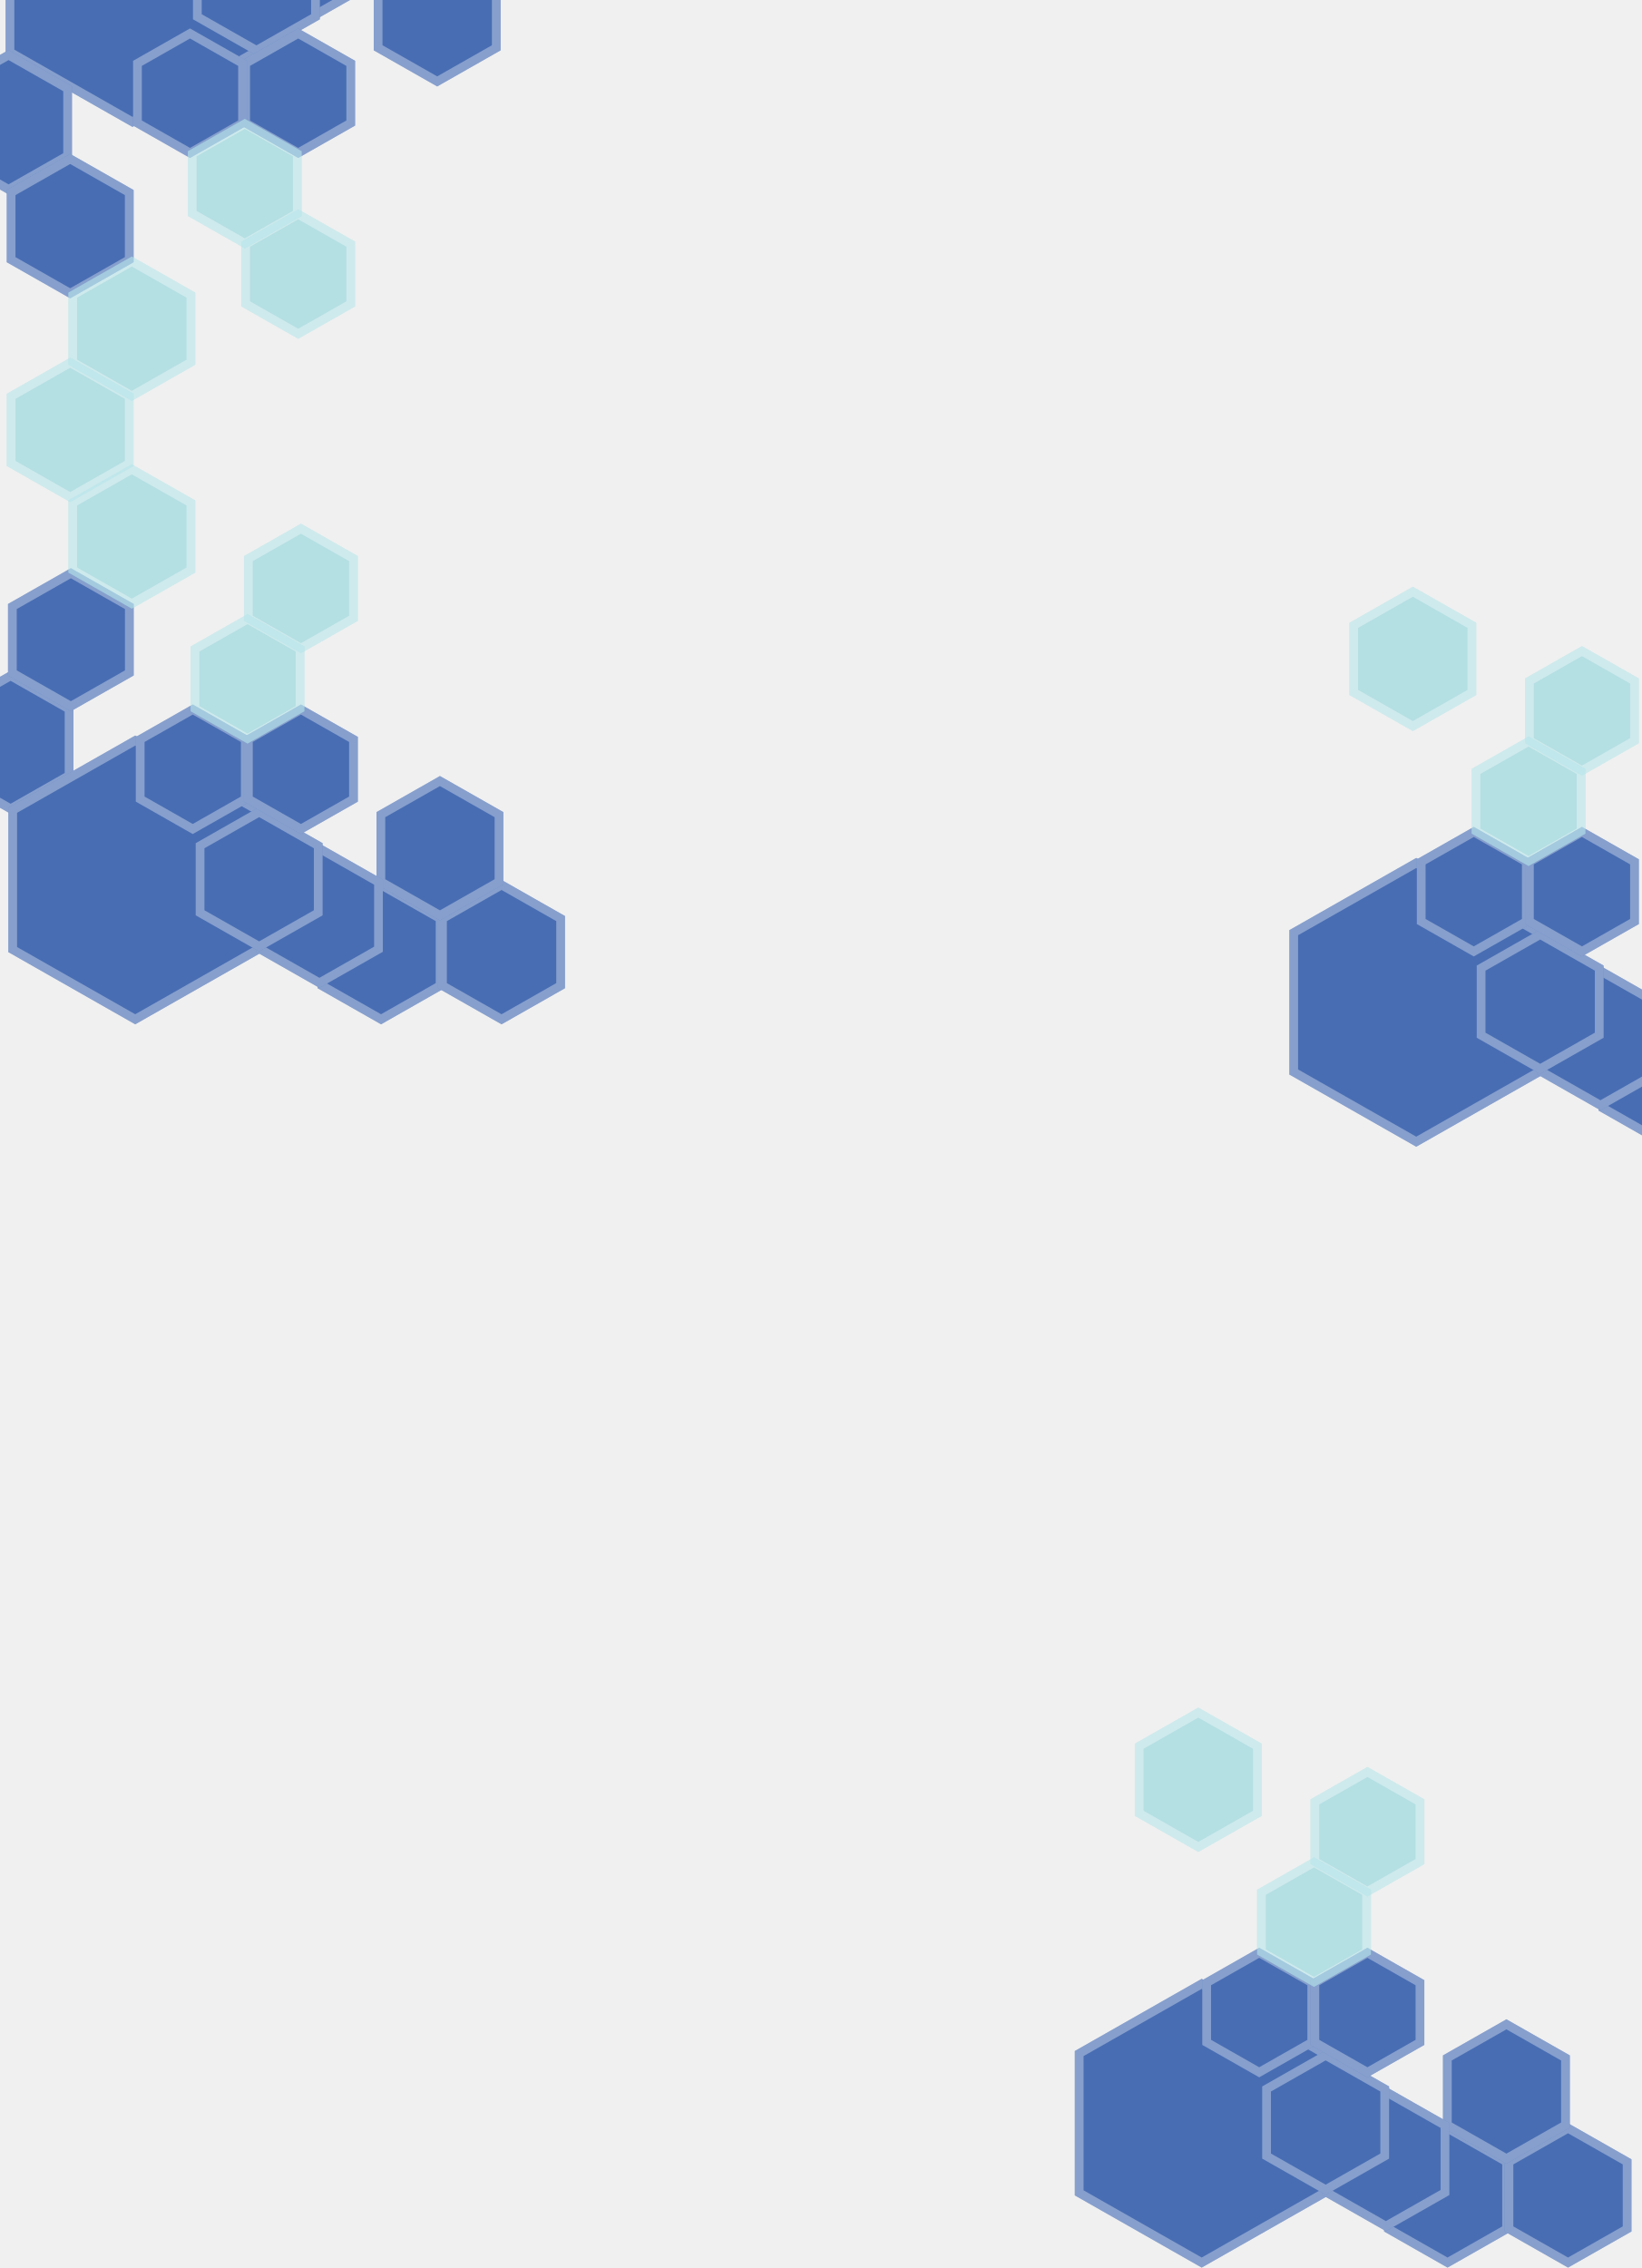
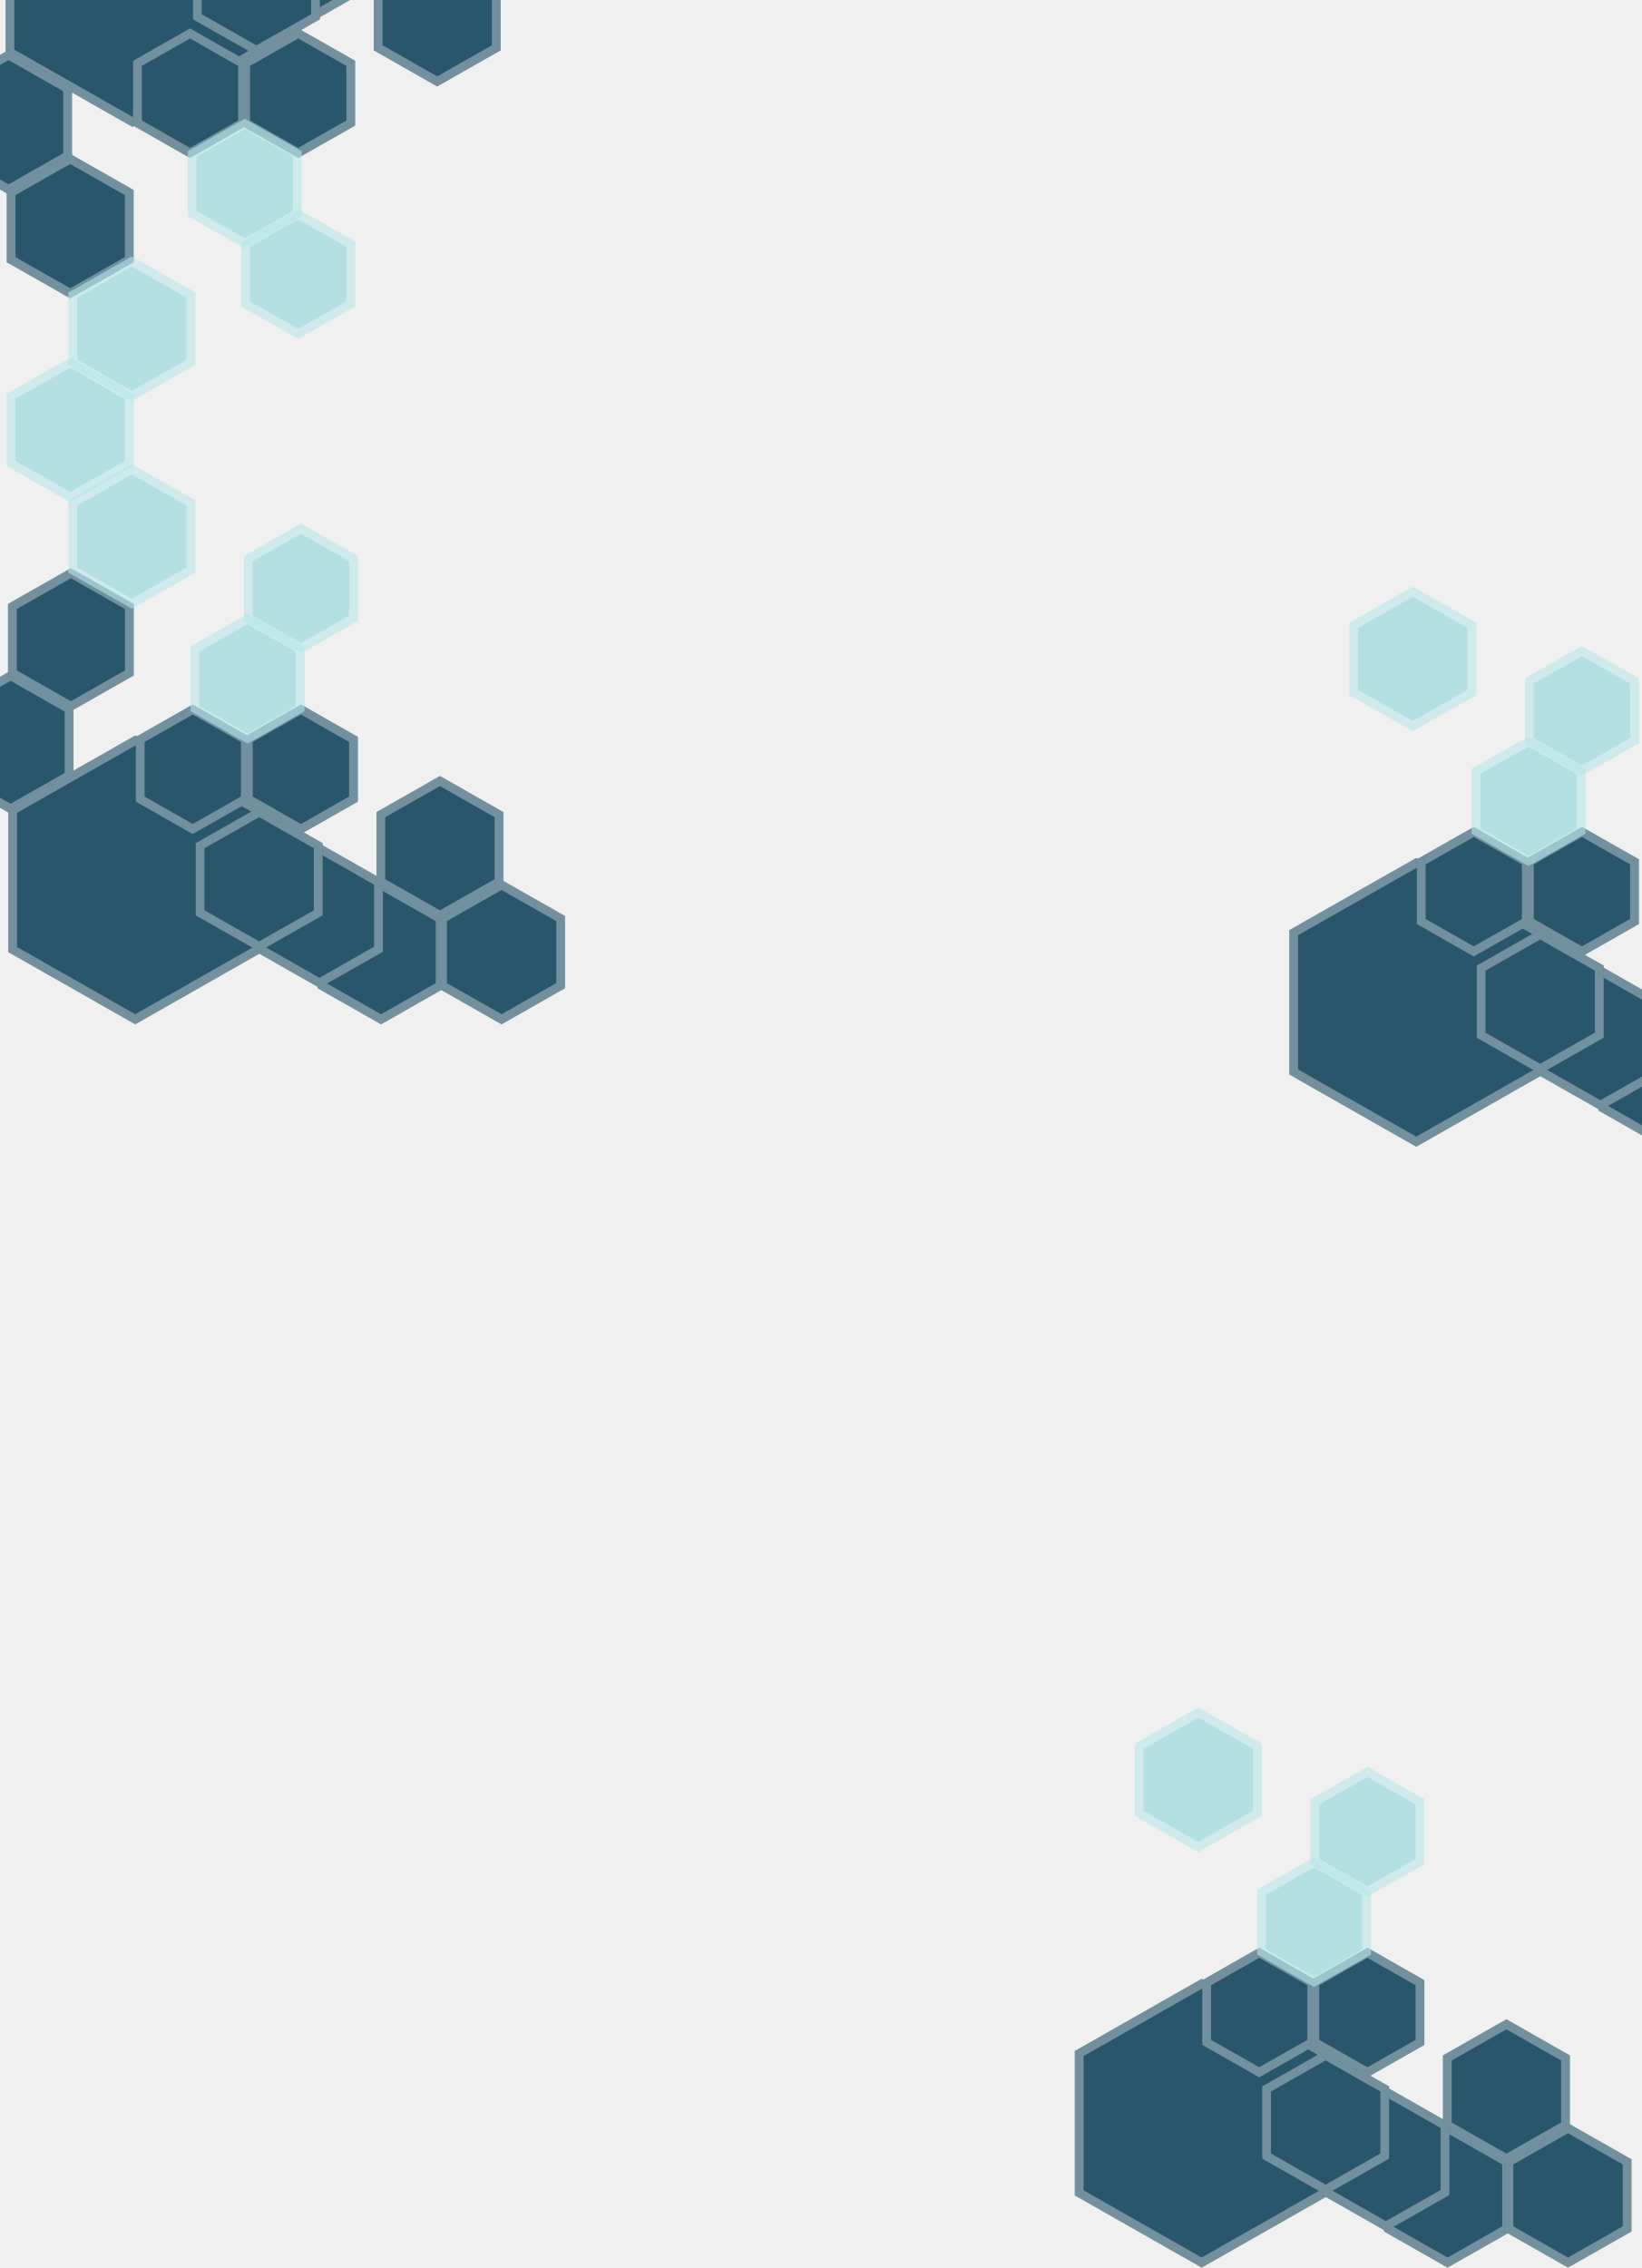
<svg xmlns="http://www.w3.org/2000/svg" width="375" height="518" viewBox="0 0 375 518" fill="none">
-   <path d="M30.26 -36.966L59.244 -20.477V12.502L30.26 28.991L1.275 12.502V-20.477L30.26 -36.966Z" fill="#486DB3" />
+   <path d="M30.26 -36.966L59.244 -20.477V12.502L30.26 28.991L1.275 12.502V-20.477L30.26 -36.966Z" fill="#29566B" />
  <path d="M2.275 -19.895L30.26 -35.815L58.244 -19.895V11.92L30.26 27.84L2.275 11.92V-19.895Z" stroke="white" stroke-opacity="0.34" stroke-width="2" />
-   <path d="M72.33 -28.645L86.822 -20.4V-3.911L72.33 4.334L57.837 -3.911V-20.4L72.33 -28.645Z" fill="#486DB3" />
+   <path d="M72.33 -28.645L86.822 -20.4V-3.911L72.33 4.334L57.837 -3.911V-20.4L72.33 -28.645Z" fill="#29566B" />
  <path d="M58.837 -19.818L72.33 -27.494L85.822 -19.818V-4.492L72.33 3.183L58.837 -4.492V-19.818Z" stroke="white" stroke-opacity="0.34" stroke-width="2" />
-   <path d="M58.567 -20.323L73.059 -12.079V4.41L58.567 12.655L44.075 4.41V-12.079L58.567 -20.323Z" fill="#486DB3" />
+   <path d="M58.567 -20.323L73.059 -12.079V4.41L58.567 12.655L44.075 4.41V-12.079L58.567 -20.323Z" fill="#29566B" />
  <path d="M45.075 -11.497L58.567 -19.173L72.059 -11.497V3.829L58.567 11.505L45.075 3.829V-11.497Z" stroke="white" stroke-opacity="0.34" stroke-width="2" />
  <path d="M68.107 47.791L81.109 55.188V69.982L68.107 77.379L55.105 69.982V55.188L68.107 47.791Z" fill="#5AC7D0" fill-opacity="0.4" />
  <path d="M56.105 55.77L68.107 48.941L80.109 55.77V69.4L68.107 76.228L56.105 69.4V55.77Z" stroke="white" stroke-opacity="0.34" stroke-width="2" />
-   <path d="M68.107 6.491L81.109 13.888V28.682L68.107 36.079L55.105 28.682V13.888L68.107 6.491Z" fill="#486DB3" />
+   <path d="M68.107 6.491L81.109 13.888V28.682L68.107 36.079L55.105 28.682V13.888L68.107 6.491Z" fill="#29566B" />
  <path d="M56.105 14.47L68.107 7.642L80.109 14.47V28.101L68.107 34.929L56.105 28.101V14.47Z" stroke="white" stroke-opacity="0.34" stroke-width="2" />
-   <path d="M1.952 11.423L16.445 19.667V36.157L1.952 44.401L-12.54 36.157V19.667L1.952 11.423Z" fill="#486DB3" />
+   <path d="M1.952 11.423L16.445 19.667V36.157L1.952 44.401L-12.54 36.157V19.667L1.952 11.423Z" fill="#29566B" />
  <path d="M-11.54 20.249L1.952 12.573L15.445 20.249V35.575L1.952 43.251L-11.54 35.575V20.249Z" stroke="white" stroke-opacity="0.34" stroke-width="2" />
-   <path d="M16.028 35.154L30.52 43.399V59.888L16.028 68.132L1.536 59.888V43.399L16.028 35.154Z" fill="#486DB3" />
+   <path d="M16.028 35.154L30.52 43.399V59.888L16.028 68.132L1.536 59.888V43.399L16.028 35.154Z" fill="#29566B" />
  <path d="M2.536 43.98L16.028 36.305L29.52 43.98V59.306L16.028 66.982L2.536 59.306V43.98Z" stroke="white" stroke-opacity="0.34" stroke-width="2" />
  <path d="M30.103 58.578L44.596 66.823V83.312L30.103 91.556L15.611 83.312V66.823L30.103 58.578Z" fill="#5AC7D0" fill-opacity="0.4" />
  <path d="M16.611 67.404L30.103 59.729L43.596 67.404V82.73L30.103 90.406L16.611 82.73V67.404Z" stroke="white" stroke-opacity="0.34" stroke-width="2" />
  <path d="M16.028 81.694L30.52 89.939V106.428L16.028 114.673L1.536 106.428V89.939L16.028 81.694Z" fill="#5AC7D0" fill-opacity="0.4" />
  <path d="M2.536 90.52L16.028 82.845L29.52 90.52V105.846L16.028 113.522L2.536 105.846V90.52Z" stroke="white" stroke-opacity="0.34" stroke-width="2" />
-   <path d="M2.422 153.198L16.778 161.366V177.701L2.422 185.868L-11.935 177.701V161.366L2.422 153.198Z" fill="#486DB3" />
+   <path d="M2.422 153.198L16.778 161.366V177.701L2.422 185.868L-11.935 177.701V161.366L2.422 153.198Z" fill="#29566B" />
  <path d="M-10.935 161.947L2.422 154.349L15.778 161.947V177.119L2.422 184.718L-10.935 177.119V161.947Z" stroke="white" stroke-opacity="0.34" stroke-width="2" />
-   <path d="M16.184 129.774L30.541 137.942V154.277L16.184 162.444L1.827 154.277V137.942L16.184 129.774Z" fill="#486DB3" />
+   <path d="M16.184 129.774L30.541 137.942V154.277L16.184 162.444L1.827 154.277V137.942L16.184 129.774Z" fill="#29566B" />
  <path d="M2.827 138.524L16.184 130.925L29.541 138.524V153.695L16.184 161.294L2.827 153.695V138.524Z" stroke="white" stroke-opacity="0.34" stroke-width="2" />
-   <path d="M99.855 -13.235L114.347 -4.991V11.498L99.855 19.743L85.363 11.498V-4.991L99.855 -13.235Z" fill="#486DB3" />
+   <path d="M99.855 -13.235L114.347 -4.991V11.498L99.855 19.743L85.363 11.498V-4.991L99.855 -13.235Z" fill="#29566B" />
  <path d="M86.363 -4.409L99.855 -12.085L113.347 -4.409V10.917L99.855 18.592L86.363 10.917V-4.409Z" stroke="white" stroke-opacity="0.34" stroke-width="2" />
-   <path d="M43.397 6.491L56.399 13.888V28.682L43.397 36.079L30.395 28.682V13.888L43.397 6.491Z" fill="#486DB3" />
+   <path d="M43.397 6.491L56.399 13.888V28.682L43.397 36.079L30.395 28.682V13.888L43.397 6.491Z" fill="#29566B" />
  <path d="M31.395 14.47L43.397 7.642L55.399 14.47V28.101L43.397 34.929L31.395 28.101V14.47Z" stroke="white" stroke-opacity="0.34" stroke-width="2" />
-   <path d="M30.885 233.948L59.87 217.459V184.481L30.885 167.992L1.901 184.481V217.459L30.885 233.948Z" fill="#486DB3" />
+   <path d="M30.885 233.948L59.87 217.459V184.481L30.885 167.992L1.901 184.481V217.459L30.885 233.948Z" fill="#29566B" />
  <path d="M2.901 216.878L30.885 232.798L58.87 216.878V185.062L30.885 169.142L2.901 185.062V216.878Z" stroke="white" stroke-opacity="0.34" stroke-width="2" />
-   <path d="M87.031 233.948L101.523 225.704V209.215L87.031 200.97L72.538 209.215V225.704L87.031 233.948Z" fill="#486DB3" />
+   <path d="M87.031 233.948L101.523 225.704V209.215L87.031 200.97L72.538 209.215V225.704L87.031 233.948Z" fill="#29566B" />
  <path d="M73.538 225.122L87.031 232.798L100.523 225.122V209.796L87.031 202.12L73.538 209.796V225.122Z" stroke="white" stroke-opacity="0.34" stroke-width="2" />
-   <path d="M114.556 233.948L129.048 225.704V209.215L114.556 200.97L100.064 209.215V225.704L114.556 233.948Z" fill="#486DB3" />
+   <path d="M114.556 233.948L129.048 225.704V209.215L114.556 200.97L100.064 209.215V225.704L114.556 233.948Z" fill="#29566B" />
  <path d="M101.064 225.122L114.556 232.798L128.048 225.122V209.796L114.556 202.12L101.064 209.796V225.122Z" stroke="white" stroke-opacity="0.34" stroke-width="2" />
-   <path d="M100.481 210.217L114.973 201.972V185.483L100.481 177.239L85.988 185.483V201.972L100.481 210.217Z" fill="#486DB3" />
+   <path d="M100.481 210.217L114.973 201.972V185.483L100.481 177.239L85.988 185.483V201.972L100.481 210.217Z" fill="#29566B" />
  <path d="M86.988 201.391L100.481 209.066L113.973 201.391V186.065L100.481 178.389L86.988 186.065V201.391Z" stroke="white" stroke-opacity="0.34" stroke-width="2" />
-   <path d="M72.955 225.627L87.447 217.382V200.893L72.955 192.649L58.463 200.893V217.382L72.955 225.627Z" fill="#486DB3" />
+   <path d="M72.955 225.627L87.447 217.382V200.893L72.955 192.649L58.463 200.893V217.382L72.955 225.627Z" fill="#29566B" />
  <path d="M59.463 216.801L72.955 224.476L86.447 216.801V201.475L72.955 193.799L59.463 201.475V216.801Z" stroke="white" stroke-opacity="0.34" stroke-width="2" />
-   <path d="M59.192 217.306L73.685 209.061V192.572L59.192 184.327L44.7 192.572V209.061L59.192 217.306Z" fill="#486DB3" />
+   <path d="M59.192 217.306L73.685 209.061V192.572L59.192 184.327L44.7 192.572V209.061L59.192 217.306Z" fill="#29566B" />
  <path d="M45.7 208.48L59.192 216.155L72.685 208.48V193.154L59.192 185.478L45.7 193.154V208.48Z" stroke="white" stroke-opacity="0.34" stroke-width="2" />
-   <path d="M44.022 190.491L57.025 183.094V168.3L44.022 160.903L31.02 168.3V183.094L44.022 190.491Z" fill="#486DB3" />
+   <path d="M44.022 190.491L57.025 183.094V168.3L44.022 160.903L31.02 168.3V183.094L44.022 190.491Z" fill="#29566B" />
  <path d="M32.02 182.513L44.022 189.341L56.025 182.513V168.882L44.022 162.054L32.02 168.882V182.513Z" stroke="white" stroke-opacity="0.34" stroke-width="2" />
  <path d="M68.733 149.191L81.735 141.794V127L68.733 119.603L55.73 127V141.794L68.733 149.191Z" fill="#5AC7D0" fill-opacity="0.4" />
  <path d="M56.73 141.213L68.733 148.041L80.735 141.213V127.582L68.733 120.754L56.73 127.582V141.213Z" stroke="white" stroke-opacity="0.34" stroke-width="2" />
-   <path d="M68.733 190.491L81.735 183.094V168.3L68.733 160.903L55.73 168.3V183.094L68.733 190.491Z" fill="#486DB3" />
+   <path d="M68.733 190.491L81.735 183.094V168.3L68.733 160.903L55.73 168.3V183.094L68.733 190.491Z" fill="#29566B" />
  <path d="M56.73 182.513L68.733 189.341L80.735 182.513V168.882L68.733 162.054L56.73 168.882V182.513Z" stroke="white" stroke-opacity="0.34" stroke-width="2" />
  <path d="M56.534 169.841L69.536 162.444V147.65L56.534 140.253L43.532 147.65V162.444L56.534 169.841Z" fill="#5AC7D0" fill-opacity="0.4" />
  <path d="M44.532 161.862L56.534 168.69L68.536 161.862V148.231L56.534 141.403L44.532 148.231V161.862Z" stroke="white" stroke-opacity="0.34" stroke-width="2" />
  <path d="M30.103 106.042L44.596 114.287V130.776L30.103 139.02L15.611 130.776V114.287L30.103 106.042Z" fill="#5AC7D0" fill-opacity="0.4" />
  <path d="M16.611 114.868L30.103 107.192L43.596 114.868V130.194L30.103 137.87L16.611 130.194V114.868Z" stroke="white" stroke-opacity="0.34" stroke-width="2" />
-   <path d="M274.468 517.907L303.453 501.418V468.439L274.468 451.95L245.484 468.439V501.418L274.468 517.907Z" fill="#486DB3" />
+   <path d="M274.468 517.907L303.453 501.418V468.439L274.468 451.95L245.484 468.439V501.418L274.468 517.907Z" fill="#29566B" />
  <path d="M246.484 500.836L274.468 516.756L302.453 500.836V469.021L274.468 453.101L246.484 469.021V500.836Z" stroke="white" stroke-opacity="0.34" stroke-width="2" />
-   <path d="M330.614 517.907L345.106 509.662V493.173L330.614 484.928L316.122 493.173V509.662L330.614 517.907Z" fill="#486DB3" />
+   <path d="M330.614 517.907L345.106 509.662V493.173L330.614 484.928L316.122 493.173V509.662L330.614 517.907Z" fill="#29566B" />
  <path d="M317.122 509.081L330.614 516.756L344.106 509.081V493.755L330.614 486.079L317.122 493.755V509.081Z" stroke="white" stroke-opacity="0.34" stroke-width="2" />
-   <path d="M358.139 517.907L372.631 509.662V493.173L358.139 484.928L343.647 493.173V509.662L358.139 517.907Z" fill="#486DB3" />
+   <path d="M358.139 517.907L372.631 509.662V493.173L358.139 484.928L343.647 493.173V509.662L358.139 517.907Z" fill="#29566B" />
  <path d="M344.647 509.081L358.139 516.756L371.631 509.081V493.755L358.139 486.079L344.647 493.755V509.081Z" stroke="white" stroke-opacity="0.34" stroke-width="2" />
-   <path d="M344.064 494.175L358.556 485.93V469.441L344.064 461.197L329.572 469.441V485.93L344.064 494.175Z" fill="#486DB3" />
+   <path d="M344.064 494.175L358.556 485.93V469.441L344.064 461.197L329.572 469.441V485.93L344.064 494.175Z" fill="#29566B" />
  <path d="M330.572 485.349L344.064 493.024L357.556 485.349V470.023L344.064 462.347L330.572 470.023V485.349Z" stroke="white" stroke-opacity="0.34" stroke-width="2" />
-   <path d="M316.538 509.585L331.031 501.34V484.851L316.538 476.607L302.046 484.851V501.34L316.538 509.585Z" fill="#486DB3" />
+   <path d="M316.538 509.585L331.031 501.34V484.851L316.538 476.607L302.046 484.851V501.34L316.538 509.585Z" fill="#29566B" />
  <path d="M303.046 500.759L316.538 508.434L330.031 500.759V485.433L316.538 477.757L303.046 485.433V500.759Z" stroke="white" stroke-opacity="0.34" stroke-width="2" />
-   <path d="M302.776 501.263L317.268 493.019V476.529L302.776 468.285L288.283 476.529V493.019L302.776 501.263Z" fill="#486DB3" />
+   <path d="M302.776 501.263L317.268 493.019V476.529L302.776 468.285L288.283 476.529V493.019L302.776 501.263Z" fill="#29566B" />
  <path d="M289.283 492.437L302.776 500.113L316.268 492.437V477.111L302.776 469.435L289.283 477.111V492.437Z" stroke="white" stroke-opacity="0.34" stroke-width="2" />
-   <path d="M287.605 474.449L300.608 467.052V452.258L287.605 444.861L274.603 452.258V467.052L287.605 474.449Z" fill="#486DB3" />
+   <path d="M287.605 474.449L300.608 467.052V452.258L287.605 444.861L274.603 452.258V467.052L287.605 474.449Z" fill="#29566B" />
  <path d="M275.603 466.471L287.605 473.299L299.608 466.471V452.84L287.605 446.012L275.603 452.84V466.471Z" stroke="white" stroke-opacity="0.34" stroke-width="2" />
  <path d="M312.316 433.149L325.318 425.752V410.958L312.316 403.561L299.313 410.958V425.752L312.316 433.149Z" fill="#5AC7D0" fill-opacity="0.4" />
  <path d="M300.313 425.171L312.316 431.999L324.318 425.171V411.54L312.316 404.712L300.313 411.54V425.171Z" stroke="white" stroke-opacity="0.34" stroke-width="2" />
-   <path d="M312.316 474.449L325.318 467.052V452.258L312.316 444.861L299.313 452.258V467.052L312.316 474.449Z" fill="#486DB3" />
+   <path d="M312.316 474.449L325.318 467.052V452.258L312.316 444.861L299.313 452.258V467.052L312.316 474.449Z" fill="#29566B" />
  <path d="M300.313 466.471L312.316 473.299L324.318 466.471V452.84L312.316 446.012L300.313 452.84V466.471Z" stroke="white" stroke-opacity="0.34" stroke-width="2" />
  <path d="M300.117 453.799L313.12 446.402V431.608L300.117 424.211L287.115 431.608V446.402L300.117 453.799Z" fill="#5AC7D0" fill-opacity="0.4" />
  <path d="M288.115 445.821L300.117 452.649L312.12 445.821V432.19L300.117 425.362L288.115 432.19V445.821Z" stroke="white" stroke-opacity="0.34" stroke-width="2" />
  <path d="M273.687 390L288.179 398.245V414.734L273.687 422.978L259.194 414.734V398.245L273.687 390Z" fill="#5AC7D0" fill-opacity="0.4" />
  <path d="M260.194 398.826L273.687 391.15L287.179 398.826V414.152L273.687 421.828L260.194 414.152V398.826Z" stroke="white" stroke-opacity="0.34" stroke-width="2" />
-   <path d="M323.468 261.907L352.453 245.418V212.439L323.468 195.95L294.484 212.439V245.418L323.468 261.907Z" fill="#486DB3" />
+   <path d="M323.468 261.907L352.453 245.418V212.439L323.468 195.95L294.484 212.439V245.418L323.468 261.907Z" fill="#29566B" />
  <path d="M295.484 244.836L323.468 260.756L351.453 244.836V213.021L323.468 197.101L295.484 213.021V244.836Z" stroke="white" stroke-opacity="0.34" stroke-width="2" />
-   <path d="M379.614 261.907L394.106 253.662V237.173L379.614 228.928L365.122 237.173V253.662L379.614 261.907Z" fill="#486DB3" />
+   <path d="M379.614 261.907L394.106 253.662V237.173L379.614 228.928L365.122 237.173V253.662L379.614 261.907Z" fill="#29566B" />
  <path d="M366.122 253.081L379.614 260.756L393.106 253.081V237.755L379.614 230.079L366.122 237.755V253.081Z" stroke="white" stroke-opacity="0.34" stroke-width="2" />
-   <path d="M365.538 253.585L380.031 245.34V228.851L365.538 220.607L351.046 228.851V245.34L365.538 253.585Z" fill="#486DB3" />
+   <path d="M365.538 253.585L380.031 245.34V228.851L365.538 220.607L351.046 228.851V245.34L365.538 253.585Z" fill="#29566B" />
  <path d="M352.046 244.759L365.538 252.434L379.031 244.759V229.433L365.538 221.757L352.046 229.433V244.759Z" stroke="white" stroke-opacity="0.34" stroke-width="2" />
-   <path d="M351.776 245.263L366.268 237.019V220.529L351.776 212.285L337.283 220.529V237.019L351.776 245.263Z" fill="#486DB3" />
+   <path d="M351.776 245.263L366.268 237.019V220.529L351.776 212.285L337.283 220.529V237.019L351.776 245.263Z" fill="#29566B" />
  <path d="M338.283 236.437L351.776 244.113L365.268 236.437V221.111L351.776 213.435L338.283 221.111V236.437Z" stroke="white" stroke-opacity="0.34" stroke-width="2" />
-   <path d="M336.605 218.449L349.608 211.052V196.258L336.605 188.861L323.603 196.258V211.052L336.605 218.449Z" fill="#486DB3" />
+   <path d="M336.605 218.449L349.608 211.052V196.258L336.605 188.861L323.603 196.258V211.052L336.605 218.449Z" fill="#29566B" />
  <path d="M324.603 210.471L336.605 217.299L348.608 210.471V196.84L336.605 190.012L324.603 196.84V210.471Z" stroke="white" stroke-opacity="0.34" stroke-width="2" />
  <path d="M361.316 177.149L374.318 169.752V154.958L361.316 147.561L348.313 154.958V169.752L361.316 177.149Z" fill="#5AC7D0" fill-opacity="0.4" />
  <path d="M349.313 169.171L361.316 175.999L373.318 169.171V155.54L361.316 148.712L349.313 155.54V169.171Z" stroke="white" stroke-opacity="0.34" stroke-width="2" />
-   <path d="M361.316 218.449L374.318 211.052V196.258L361.316 188.861L348.313 196.258V211.052L361.316 218.449Z" fill="#486DB3" />
+   <path d="M361.316 218.449L374.318 211.052V196.258L361.316 188.861L348.313 196.258V211.052L361.316 218.449Z" fill="#29566B" />
  <path d="M349.313 210.471L361.316 217.299L373.318 210.471V196.84L361.316 190.012L349.313 196.84V210.471Z" stroke="white" stroke-opacity="0.34" stroke-width="2" />
  <path d="M349.117 197.799L362.12 190.402V175.608L349.117 168.211L336.115 175.608V190.402L349.117 197.799Z" fill="#5AC7D0" fill-opacity="0.4" />
  <path d="M337.115 189.82L349.117 196.648L361.12 189.82V176.189L349.117 169.361L337.115 176.189V189.82Z" stroke="white" stroke-opacity="0.34" stroke-width="2" />
  <path d="M322.687 134L337.179 142.245V158.734L322.687 166.978L308.194 158.734V142.245L322.687 134Z" fill="#5AC7D0" fill-opacity="0.4" />
  <path d="M309.194 142.826L322.687 135.15L336.179 142.826V158.152L322.687 165.828L309.194 158.152V142.826Z" stroke="white" stroke-opacity="0.34" stroke-width="2" />
  <path d="M55.908 27.141L68.911 34.538V49.332L55.908 56.729L42.906 49.332V34.538L55.908 27.141Z" fill="#5AC7D0" fill-opacity="0.4" />
  <path d="M43.906 35.119L55.908 28.291L67.911 35.119V48.75L55.908 55.578L43.906 48.75V35.119Z" stroke="white" stroke-opacity="0.34" stroke-width="2" />
</svg>
